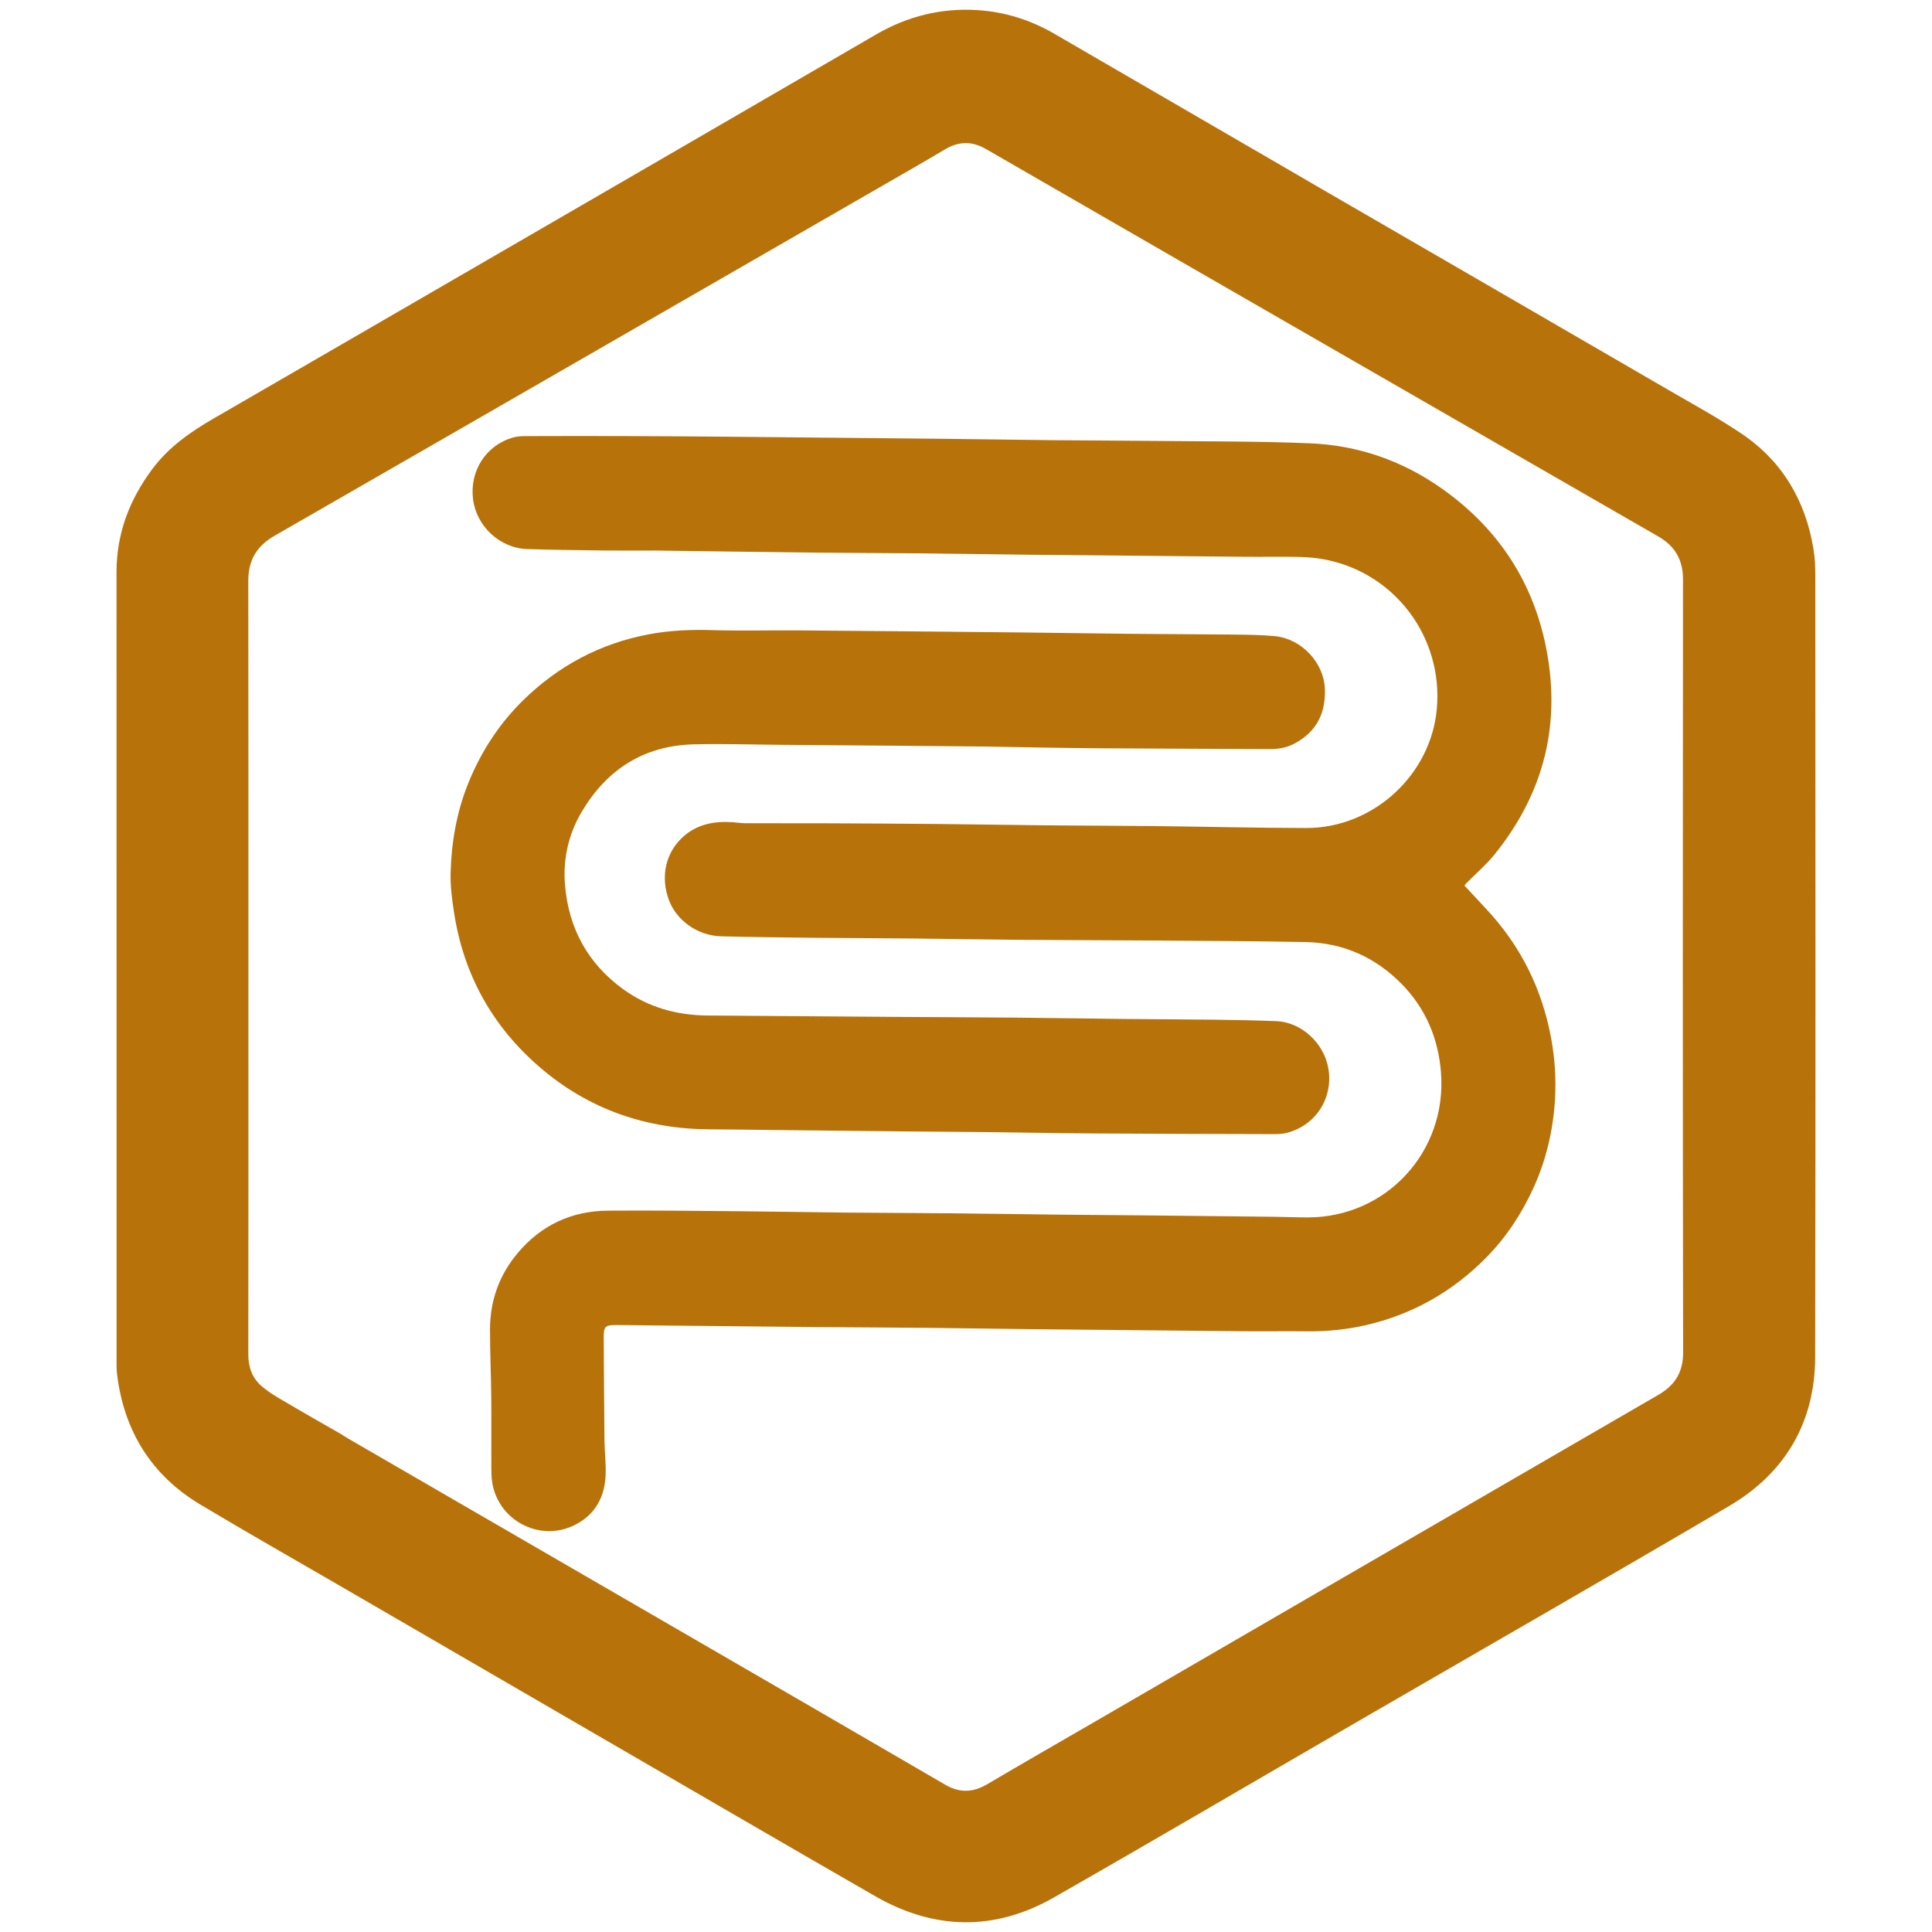
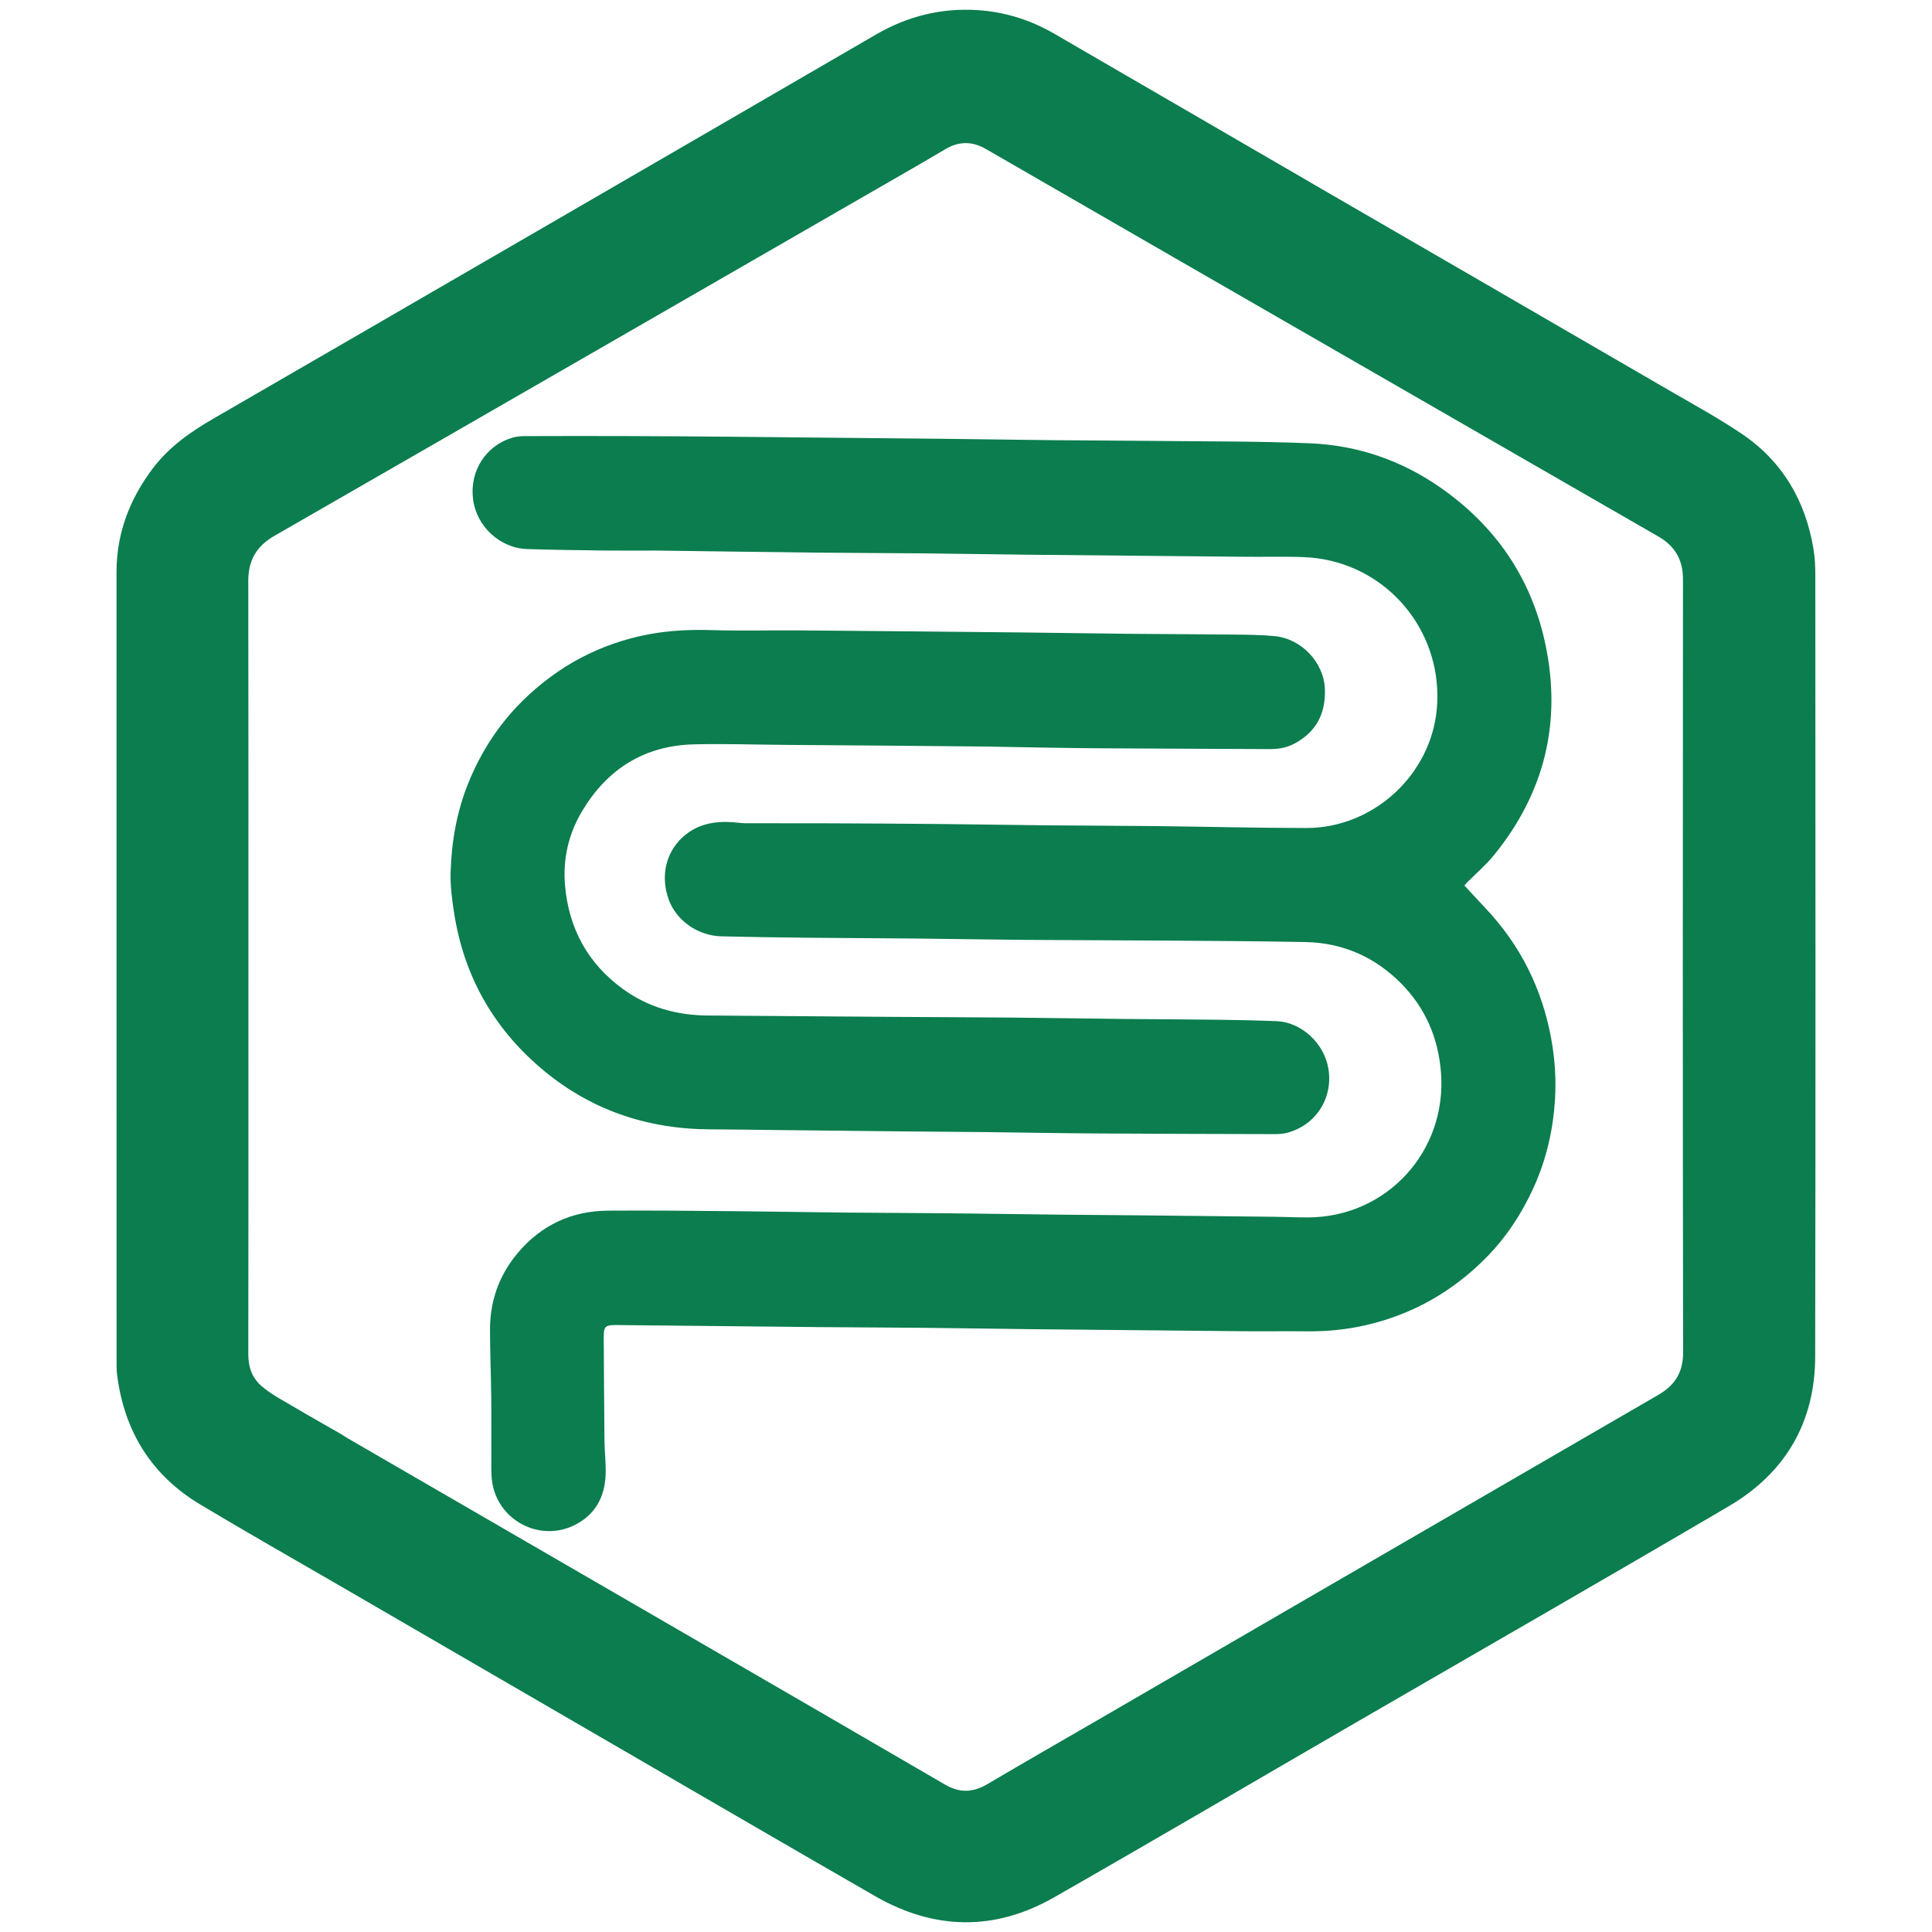
<svg xmlns="http://www.w3.org/2000/svg" viewBox="0 0 725 725" fill="none">
-   <path d="M491.595 68.385C536.831 94.57 581.816 120.622 626.774 146.721C635.765 151.941 644.922 156.938 653.532 162.737C668.902 173.09 677.556 187.947 680.544 206.126C681.088 209.434 681.213 212.842 681.214 216.205C681.248 313.861 681.356 411.517 681.161 509.173C681.112 533.762 669.921 552.781 648.817 565.179C601.978 592.694 554.849 619.716 507.848 646.957C470.405 668.659 433.084 690.576 395.5 712.032C373.232 724.745 350.595 724.307 328.385 711.537C296.949 693.464 265.616 675.213 234.249 657.019C198.498 636.282 162.757 615.527 127.013 594.776C109.703 584.728 92.282 574.865 75.122 564.566C56.761 553.546 46.589 537.03 43.938 515.842C43.712 514.043 43.743 512.206 43.743 510.387C43.735 411.82 43.746 313.252 43.725 214.685C43.721 200.211 48.584 187.498 57.156 176.009C63.283 167.798 71.415 162.104 80.147 157.055C119.974 134.025 159.776 110.952 199.577 87.879C242.64 62.916 285.706 37.958 328.741 12.946C340.544 6.086 353.235 2.933 366.805 3.795C377.048 4.446 386.691 7.472 395.6 12.639C427.304 31.026 458.995 49.433 490.69 67.834C490.913 67.964 491.119 68.124 491.595 68.385ZM127.777 538.035C128.883 538.72 129.972 539.434 131.097 540.086C174.838 565.431 218.586 590.766 262.326 616.113C293.134 633.967 323.955 651.798 354.716 669.734C360.135 672.893 365.138 672.677 370.453 669.545C384.222 661.428 398.093 653.483 411.919 645.461C439.347 629.547 466.768 613.622 494.198 597.711C527.698 578.28 561.204 558.86 594.708 539.435C603.927 534.091 613.155 528.761 622.366 523.402C628.426 519.875 631.613 515.047 631.602 507.564C631.45 410.822 631.474 314.079 631.555 217.337C631.561 210.032 628.49 204.891 622.363 201.359C586.671 180.785 550.963 160.238 515.265 139.674C466.841 111.779 418.407 83.9 370.018 55.944C364.727 52.888 359.794 52.977 354.609 56.061C346.232 61.043 337.764 65.873 329.319 70.741C298.807 88.33 268.292 105.911 237.773 123.488C192.84 149.368 147.916 175.265 102.951 201.09C96.354 204.88 93.157 210.233 93.17 217.93C93.26 272.356 93.218 326.781 93.218 381.207C93.218 423.524 93.248 465.84 93.176 508.157C93.168 513.029 94.588 517.123 98.286 520.251C100.256 521.918 102.44 523.373 104.666 524.688C112.162 529.118 119.72 533.442 127.777 538.035Z" fill="#B8720A" />
-   <path d="M246.213 206.601C239.573 206.601 233.322 206.666 227.073 206.588C217.327 206.466 207.579 206.358 197.838 206.04C187.559 205.705 178.776 197.488 177.51 187.302C176.192 176.714 182.353 167.11 192.423 164.208C193.895 163.784 195.497 163.662 197.039 163.657C209.669 163.614 222.299 163.598 234.928 163.641C248.204 163.685 261.479 163.775 274.754 163.894C301.55 164.135 328.346 164.395 355.142 164.676C368.533 164.816 381.924 165.052 395.315 165.185C408.199 165.313 421.085 165.317 433.968 165.463C453.213 165.681 472.475 165.55 491.697 166.36C509.572 167.114 526.081 172.82 540.803 183.156C561.369 197.595 574.681 217.056 579.899 241.666C586.13 271.054 579.593 297.57 560.634 320.891C557.619 324.599 553.916 327.747 550.539 331.162C550.096 331.609 549.696 332.1 549.526 332.291C552.307 335.285 554.929 338.135 557.581 340.956C570.575 354.781 578.683 371.052 582.095 389.702C583.481 397.281 583.989 404.935 583.523 412.591C582.824 424.072 580.27 435.156 575.48 445.69C571.02 455.497 565.164 464.385 557.612 472.018C545.077 484.685 530.112 493.223 512.677 497.249C505.311 498.95 497.845 499.685 490.278 499.591C482.597 499.495 474.914 499.628 467.232 499.561C440.436 499.328 413.64 499.065 386.844 498.784C373.582 498.645 360.322 498.406 347.061 498.276C333.656 498.145 320.25 498.128 306.845 498.002C281.742 497.765 256.638 497.476 231.535 497.236C227.004 497.192 226.52 497.735 226.552 502.065C226.646 514.95 226.693 527.835 226.834 540.719C226.879 544.867 227.417 549.022 227.279 553.159C226.993 561.708 223.422 568.454 215.501 572.356C202.334 578.844 186.581 570.37 184.638 555.785C184.415 554.116 184.379 552.413 184.374 550.725C184.349 541.871 184.43 533.017 184.343 524.164C184.26 515.719 183.87 507.275 183.881 498.832C183.895 488.056 187.348 478.418 194.322 470.152C203.142 459.698 214.53 454.416 228.122 454.309C244.52 454.179 260.921 454.388 277.321 454.527C290.452 454.638 303.582 454.899 316.713 455.028C330.117 455.159 343.523 455.175 356.928 455.304C370.58 455.436 384.231 455.663 397.883 455.813C408.423 455.93 418.964 455.978 429.505 456.082C445.76 456.244 462.016 456.419 478.271 456.607C482.432 456.655 486.593 456.853 490.754 456.848C520.327 456.814 543.002 432.106 540.749 402.55C539.761 389.574 534.912 378.273 525.837 369.093C516.048 359.191 503.958 353.787 489.922 353.516C472.368 353.177 454.808 353.091 437.251 352.963C419.289 352.832 401.326 352.823 383.364 352.683C369.842 352.577 356.322 352.316 342.8 352.182C329.916 352.054 317.031 352.041 304.147 351.903C292.969 351.784 281.79 351.64 270.615 351.359C261.841 351.138 253.843 345.451 250.986 337.678C247.783 328.964 249.769 319.983 256.263 314.086C261.525 309.308 267.889 308.086 274.733 308.527C276.41 308.635 278.083 308.92 279.759 308.926C289.915 308.964 300.071 308.913 310.227 308.952C324.283 309.007 338.34 309.08 352.395 309.212C365.917 309.339 379.438 309.585 392.959 309.716C406.364 309.846 419.77 309.845 433.175 309.995C452.159 310.207 471.143 310.683 490.127 310.722C515.343 310.774 537.05 290.761 539.196 265.83C541.516 238.869 523.186 214.7 496.646 209.86C493.473 209.281 490.206 209.05 486.976 208.984C480.469 208.852 473.956 208.995 467.447 208.938C440.129 208.698 412.812 208.441 385.496 208.159C372.234 208.022 358.974 207.781 345.713 207.651C332.308 207.521 318.902 207.52 305.498 207.372C285.866 207.157 266.235 206.862 246.213 206.601Z" fill="#B8720A" />
-   <path d="M369.652 280.141C344.163 279.885 319.058 279.702 293.954 279.515C282.764 279.432 271.568 279.049 260.387 279.322C241.691 279.777 227.763 288.67 218.319 304.595C213.282 313.089 211.182 322.493 212.038 332.299C213.444 348.412 220.562 361.527 233.757 371.132C243.231 378.028 253.95 380.993 265.562 381.079C289.105 381.252 312.647 381.435 336.189 381.598C351.024 381.7 365.859 381.734 380.693 381.868C394.342 381.991 407.991 382.23 421.64 382.374C433.22 382.496 444.801 382.511 456.38 382.656C463.911 382.75 471.445 382.9 478.97 383.194C488.363 383.562 496.881 391.426 498.487 401.008C500.338 412.053 493.775 422.293 482.962 425.099C481.477 425.485 479.882 425.591 478.339 425.587C455.823 425.533 433.308 425.481 410.793 425.337C397.274 425.25 383.756 424.985 370.237 424.834C359.829 424.718 349.42 424.669 339.011 424.565C322.759 424.403 306.507 424.221 290.254 424.046C282.449 423.961 274.644 423.811 266.839 423.799C242.663 423.76 221.09 416.396 202.685 400.599C184.736 385.194 173.922 365.668 170.354 342.252C169.614 337.397 168.96 332.444 169.095 327.559C169.415 315.962 171.363 304.643 175.774 293.776C180.491 282.157 187.163 271.828 196.02 263.074C209.281 249.968 225.133 241.469 243.563 238.01C251.51 236.518 259.498 236.218 267.588 236.466C278.252 236.793 288.935 236.476 299.609 236.56C327.572 236.779 355.535 237.05 383.497 237.333C396.756 237.467 410.013 237.709 423.272 237.84C436.414 237.97 449.557 237.981 462.699 238.127C467.887 238.185 473.096 238.221 478.256 238.701C488.414 239.647 496.876 248.651 497.18 258.723C497.46 268.003 493.794 274.803 485.603 279.115C482.801 280.59 479.762 281.119 476.569 281.1C455.356 280.971 434.142 280.96 412.929 280.803C398.631 280.697 384.334 280.415 369.652 280.141Z" fill="#B8720A" />
+   <path d="M491.595 68.385C536.831 94.57 581.816 120.622 626.774 146.721C635.765 151.941 644.922 156.938 653.532 162.737C668.902 173.09 677.556 187.947 680.544 206.126C681.088 209.434 681.213 212.842 681.214 216.205C681.248 313.861 681.356 411.517 681.161 509.173C681.112 533.762 669.921 552.781 648.817 565.179C601.978 592.694 554.849 619.716 507.848 646.957C470.405 668.659 433.084 690.576 395.5 712.032C373.232 724.745 350.595 724.307 328.385 711.537C296.949 693.464 265.616 675.213 234.249 657.019C198.498 636.282 162.757 615.527 127.013 594.776C109.703 584.728 92.282 574.865 75.122 564.566C56.761 553.546 46.589 537.03 43.938 515.842C43.712 514.043 43.743 512.206 43.743 510.387C43.735 411.82 43.746 313.252 43.725 214.685C43.721 200.211 48.584 187.498 57.156 176.009C63.283 167.798 71.415 162.104 80.147 157.055C119.974 134.025 159.776 110.952 199.577 87.879C242.64 62.916 285.706 37.958 328.741 12.946C340.544 6.086 353.235 2.933 366.805 3.795C377.048 4.446 386.691 7.472 395.6 12.639C427.304 31.026 458.995 49.433 490.69 67.834C490.913 67.964 491.119 68.124 491.595 68.385ZM127.777 538.035C128.883 538.72 129.972 539.434 131.097 540.086C174.838 565.431 218.586 590.766 262.326 616.113C293.134 633.967 323.955 651.798 354.716 669.734C360.135 672.893 365.138 672.677 370.453 669.545C384.222 661.428 398.093 653.483 411.919 645.461C439.347 629.547 466.768 613.622 494.198 597.711C527.698 578.28 561.204 558.86 594.708 539.435C603.927 534.091 613.155 528.761 622.366 523.402C628.426 519.875 631.613 515.047 631.602 507.564C631.45 410.822 631.474 314.079 631.555 217.337C631.561 210.032 628.49 204.891 622.363 201.359C586.671 180.785 550.963 160.238 515.265 139.674C466.841 111.779 418.407 83.9 370.018 55.944C364.727 52.888 359.794 52.977 354.609 56.061C346.232 61.043 337.764 65.873 329.319 70.741C298.807 88.33 268.292 105.911 237.773 123.488C192.84 149.368 147.916 175.265 102.951 201.09C96.354 204.88 93.157 210.233 93.17 217.93C93.26 272.356 93.218 326.781 93.218 381.207C93.218 423.524 93.248 465.84 93.176 508.157C93.168 513.029 94.588 517.123 98.286 520.251C100.256 521.918 102.44 523.373 104.666 524.688C112.162 529.118 119.72 533.442 127.777 538.035Z" fill="#0B7D4E" />
+   <path d="M246.213 206.601C239.573 206.601 233.322 206.666 227.073 206.588C217.327 206.466 207.579 206.358 197.838 206.04C187.559 205.705 178.776 197.488 177.51 187.302C176.192 176.714 182.353 167.11 192.423 164.208C193.895 163.784 195.497 163.662 197.039 163.657C209.669 163.614 222.299 163.598 234.928 163.641C248.204 163.685 261.479 163.775 274.754 163.894C301.55 164.135 328.346 164.395 355.142 164.676C368.533 164.816 381.924 165.052 395.315 165.185C408.199 165.313 421.085 165.317 433.968 165.463C453.213 165.681 472.475 165.55 491.697 166.36C509.572 167.114 526.081 172.82 540.803 183.156C561.369 197.595 574.681 217.056 579.899 241.666C586.13 271.054 579.593 297.57 560.634 320.891C557.619 324.599 553.916 327.747 550.539 331.162C550.096 331.609 549.696 332.1 549.526 332.291C552.307 335.285 554.929 338.135 557.581 340.956C570.575 354.781 578.683 371.052 582.095 389.702C583.481 397.281 583.989 404.935 583.523 412.591C582.824 424.072 580.27 435.156 575.48 445.69C571.02 455.497 565.164 464.385 557.612 472.018C545.077 484.685 530.112 493.223 512.677 497.249C505.311 498.95 497.845 499.685 490.278 499.591C482.597 499.495 474.914 499.628 467.232 499.561C440.436 499.328 413.64 499.065 386.844 498.784C373.582 498.645 360.322 498.406 347.061 498.276C333.656 498.145 320.25 498.128 306.845 498.002C281.742 497.765 256.638 497.476 231.535 497.236C227.004 497.192 226.52 497.735 226.552 502.065C226.646 514.95 226.693 527.835 226.834 540.719C226.879 544.867 227.417 549.022 227.279 553.159C226.993 561.708 223.422 568.454 215.501 572.356C202.334 578.844 186.581 570.37 184.638 555.785C184.415 554.116 184.379 552.413 184.374 550.725C184.349 541.871 184.43 533.017 184.343 524.164C184.26 515.719 183.87 507.275 183.881 498.832C183.895 488.056 187.348 478.418 194.322 470.152C203.142 459.698 214.53 454.416 228.122 454.309C244.52 454.179 260.921 454.388 277.321 454.527C290.452 454.638 303.582 454.899 316.713 455.028C330.117 455.159 343.523 455.175 356.928 455.304C370.58 455.436 384.231 455.663 397.883 455.813C408.423 455.93 418.964 455.978 429.505 456.082C445.76 456.244 462.016 456.419 478.271 456.607C482.432 456.655 486.593 456.853 490.754 456.848C520.327 456.814 543.002 432.106 540.749 402.55C539.761 389.574 534.912 378.273 525.837 369.093C516.048 359.191 503.958 353.787 489.922 353.516C472.368 353.177 454.808 353.091 437.251 352.963C419.289 352.832 401.326 352.823 383.364 352.683C369.842 352.577 356.322 352.316 342.8 352.182C329.916 352.054 317.031 352.041 304.147 351.903C292.969 351.784 281.79 351.64 270.615 351.359C261.841 351.138 253.843 345.451 250.986 337.678C247.783 328.964 249.769 319.983 256.263 314.086C261.525 309.308 267.889 308.086 274.733 308.527C276.41 308.635 278.083 308.92 279.759 308.926C289.915 308.964 300.071 308.913 310.227 308.952C324.283 309.007 338.34 309.08 352.395 309.212C365.917 309.339 379.438 309.585 392.959 309.716C406.364 309.846 419.77 309.845 433.175 309.995C452.159 310.207 471.143 310.683 490.127 310.722C515.343 310.774 537.05 290.761 539.196 265.83C541.516 238.869 523.186 214.7 496.646 209.86C493.473 209.281 490.206 209.05 486.976 208.984C480.469 208.852 473.956 208.995 467.447 208.938C440.129 208.698 412.812 208.441 385.496 208.159C372.234 208.022 358.974 207.781 345.713 207.651C332.308 207.521 318.902 207.52 305.498 207.372C285.866 207.157 266.235 206.862 246.213 206.601Z" fill="#0B7D4E" />
+   <path d="M369.652 280.141C344.163 279.885 319.058 279.702 293.954 279.515C282.764 279.432 271.568 279.049 260.387 279.322C241.691 279.777 227.763 288.67 218.319 304.595C213.282 313.089 211.182 322.493 212.038 332.299C213.444 348.412 220.562 361.527 233.757 371.132C243.231 378.028 253.95 380.993 265.562 381.079C289.105 381.252 312.647 381.435 336.189 381.598C351.024 381.7 365.859 381.734 380.693 381.868C394.342 381.991 407.991 382.23 421.64 382.374C433.22 382.496 444.801 382.511 456.38 382.656C463.911 382.75 471.445 382.9 478.97 383.194C488.363 383.562 496.881 391.426 498.487 401.008C500.338 412.053 493.775 422.293 482.962 425.099C481.477 425.485 479.882 425.591 478.339 425.587C455.823 425.533 433.308 425.481 410.793 425.337C397.274 425.25 383.756 424.985 370.237 424.834C359.829 424.718 349.42 424.669 339.011 424.565C322.759 424.403 306.507 424.221 290.254 424.046C282.449 423.961 274.644 423.811 266.839 423.799C242.663 423.76 221.09 416.396 202.685 400.599C184.736 385.194 173.922 365.668 170.354 342.252C169.614 337.397 168.96 332.444 169.095 327.559C169.415 315.962 171.363 304.643 175.774 293.776C180.491 282.157 187.163 271.828 196.02 263.074C209.281 249.968 225.133 241.469 243.563 238.01C251.51 236.518 259.498 236.218 267.588 236.466C278.252 236.793 288.935 236.476 299.609 236.56C327.572 236.779 355.535 237.05 383.497 237.333C396.756 237.467 410.013 237.709 423.272 237.84C436.414 237.97 449.557 237.981 462.699 238.127C467.887 238.185 473.096 238.221 478.256 238.701C488.414 239.647 496.876 248.651 497.18 258.723C497.46 268.003 493.794 274.803 485.603 279.115C482.801 280.59 479.762 281.119 476.569 281.1C455.356 280.971 434.142 280.96 412.929 280.803C398.631 280.697 384.334 280.415 369.652 280.141Z" fill="#0B7D4E" />
</svg>
